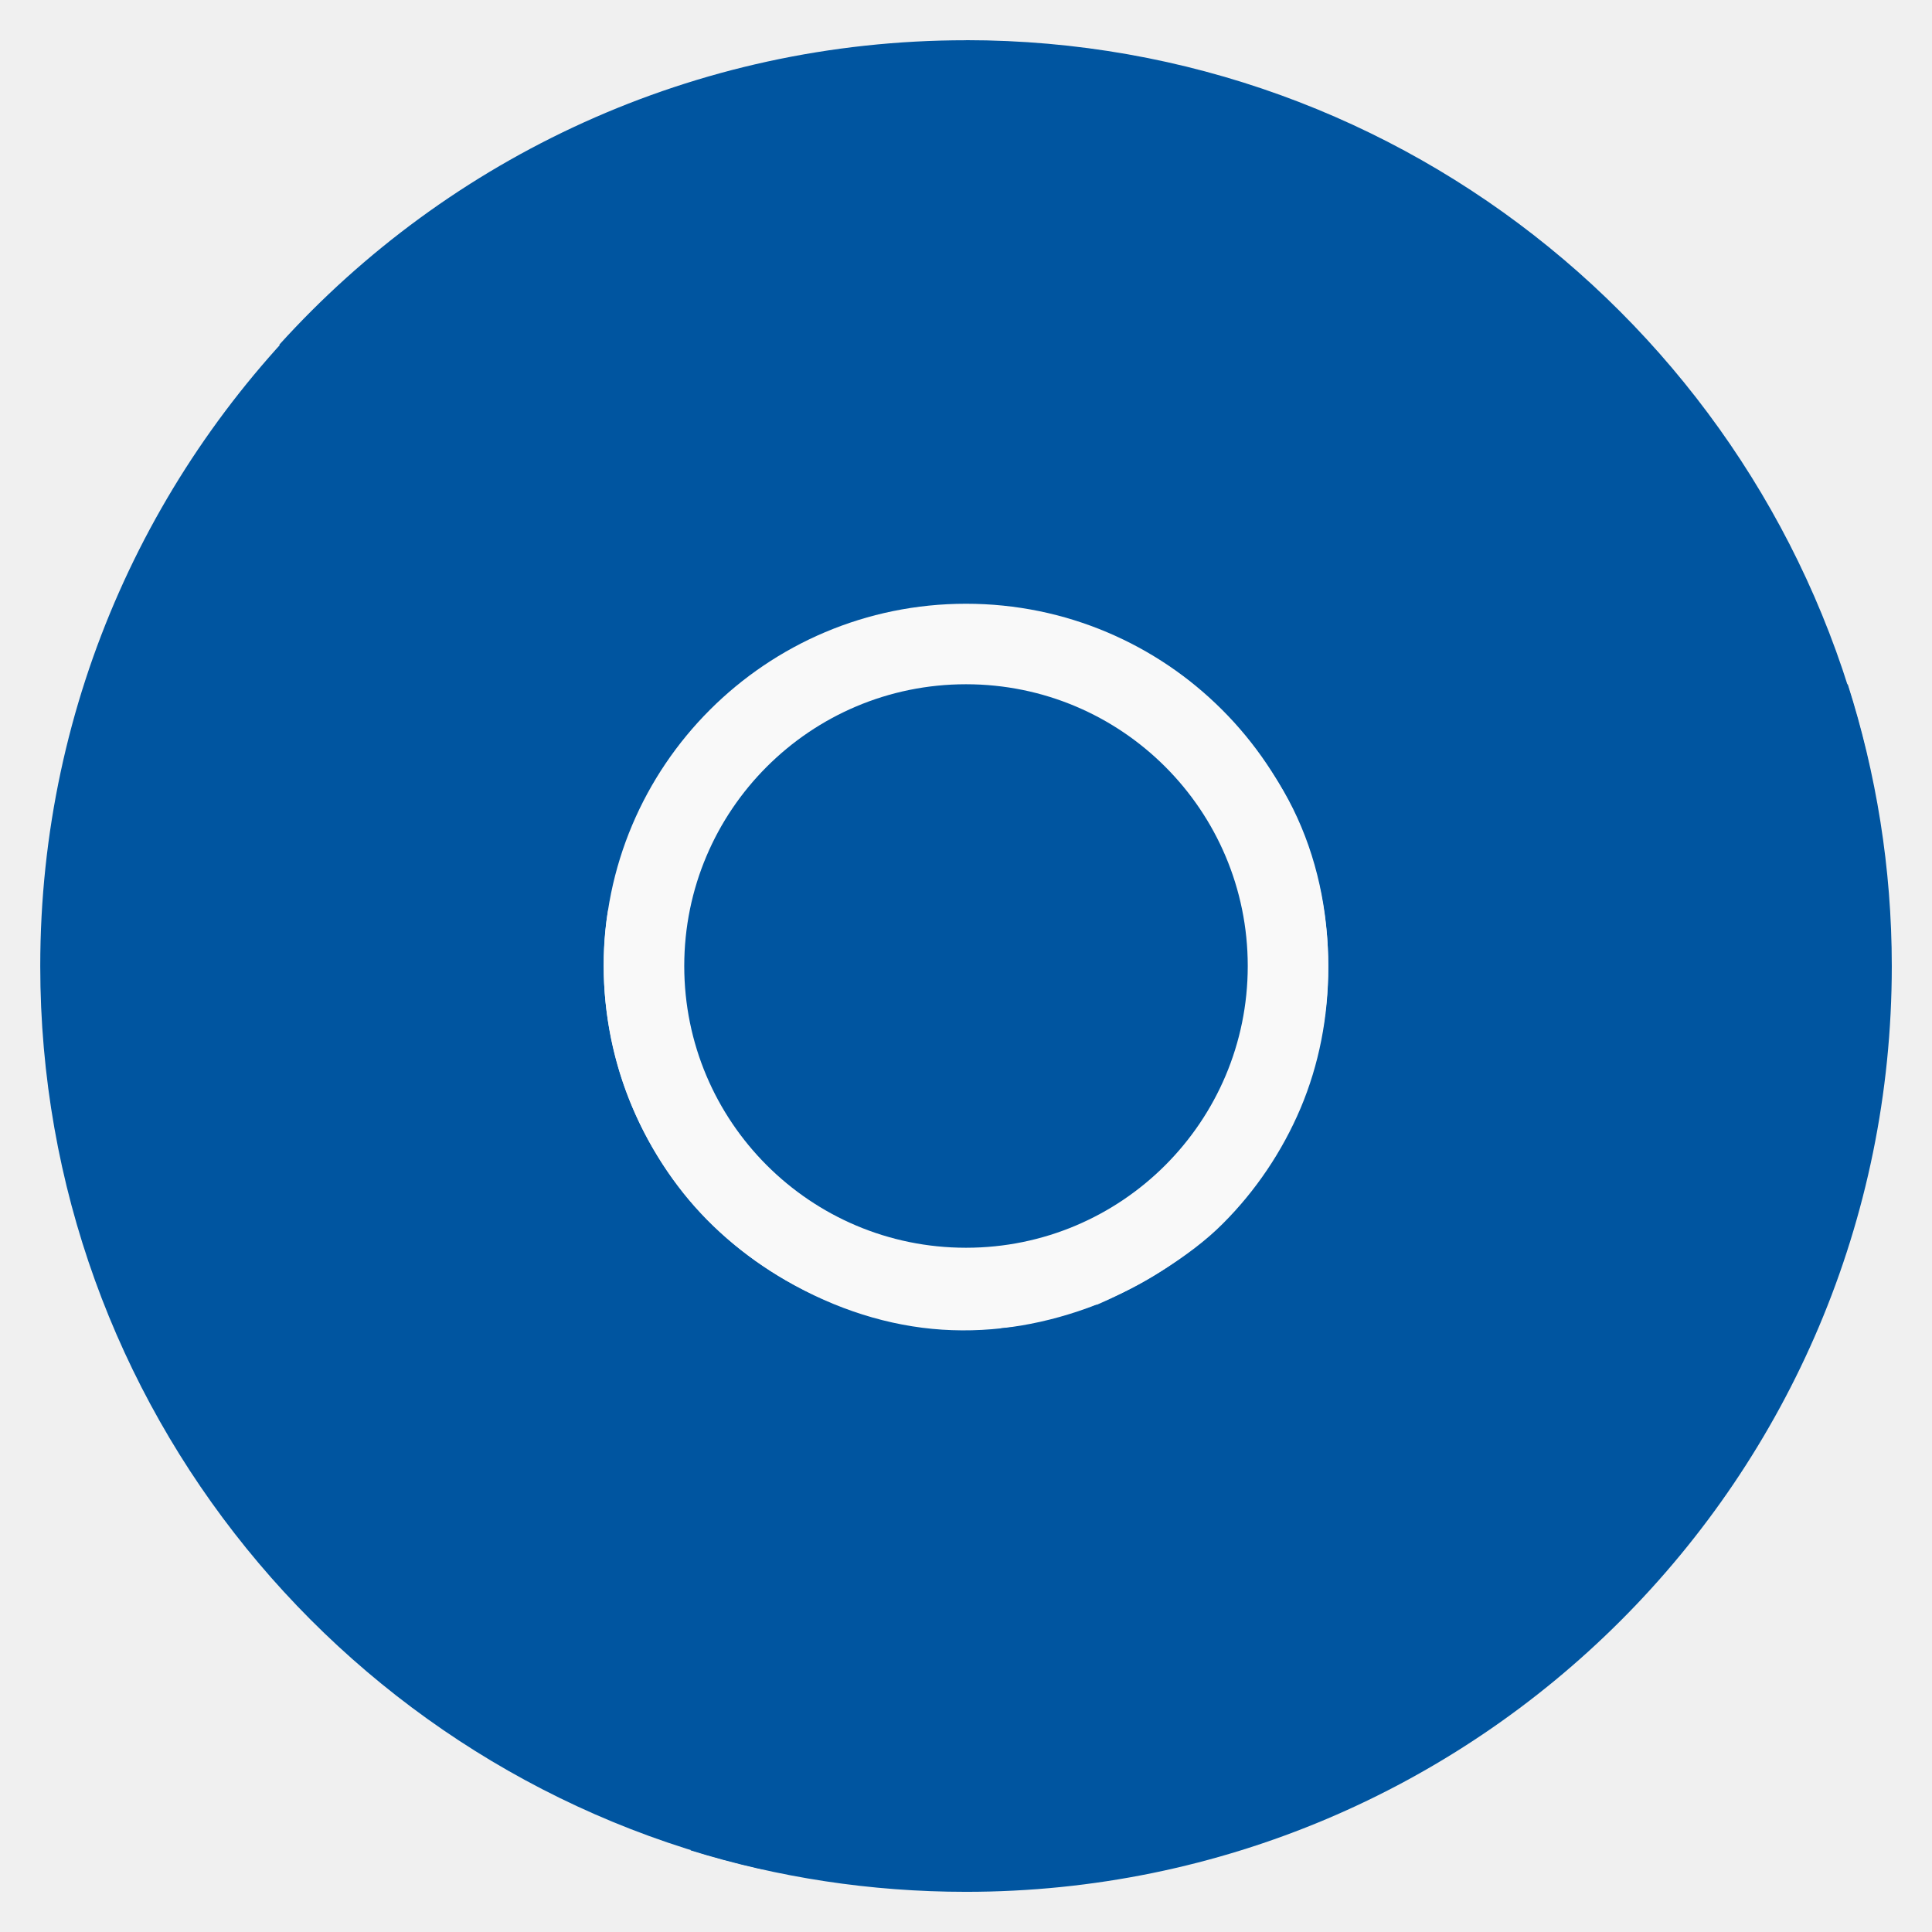
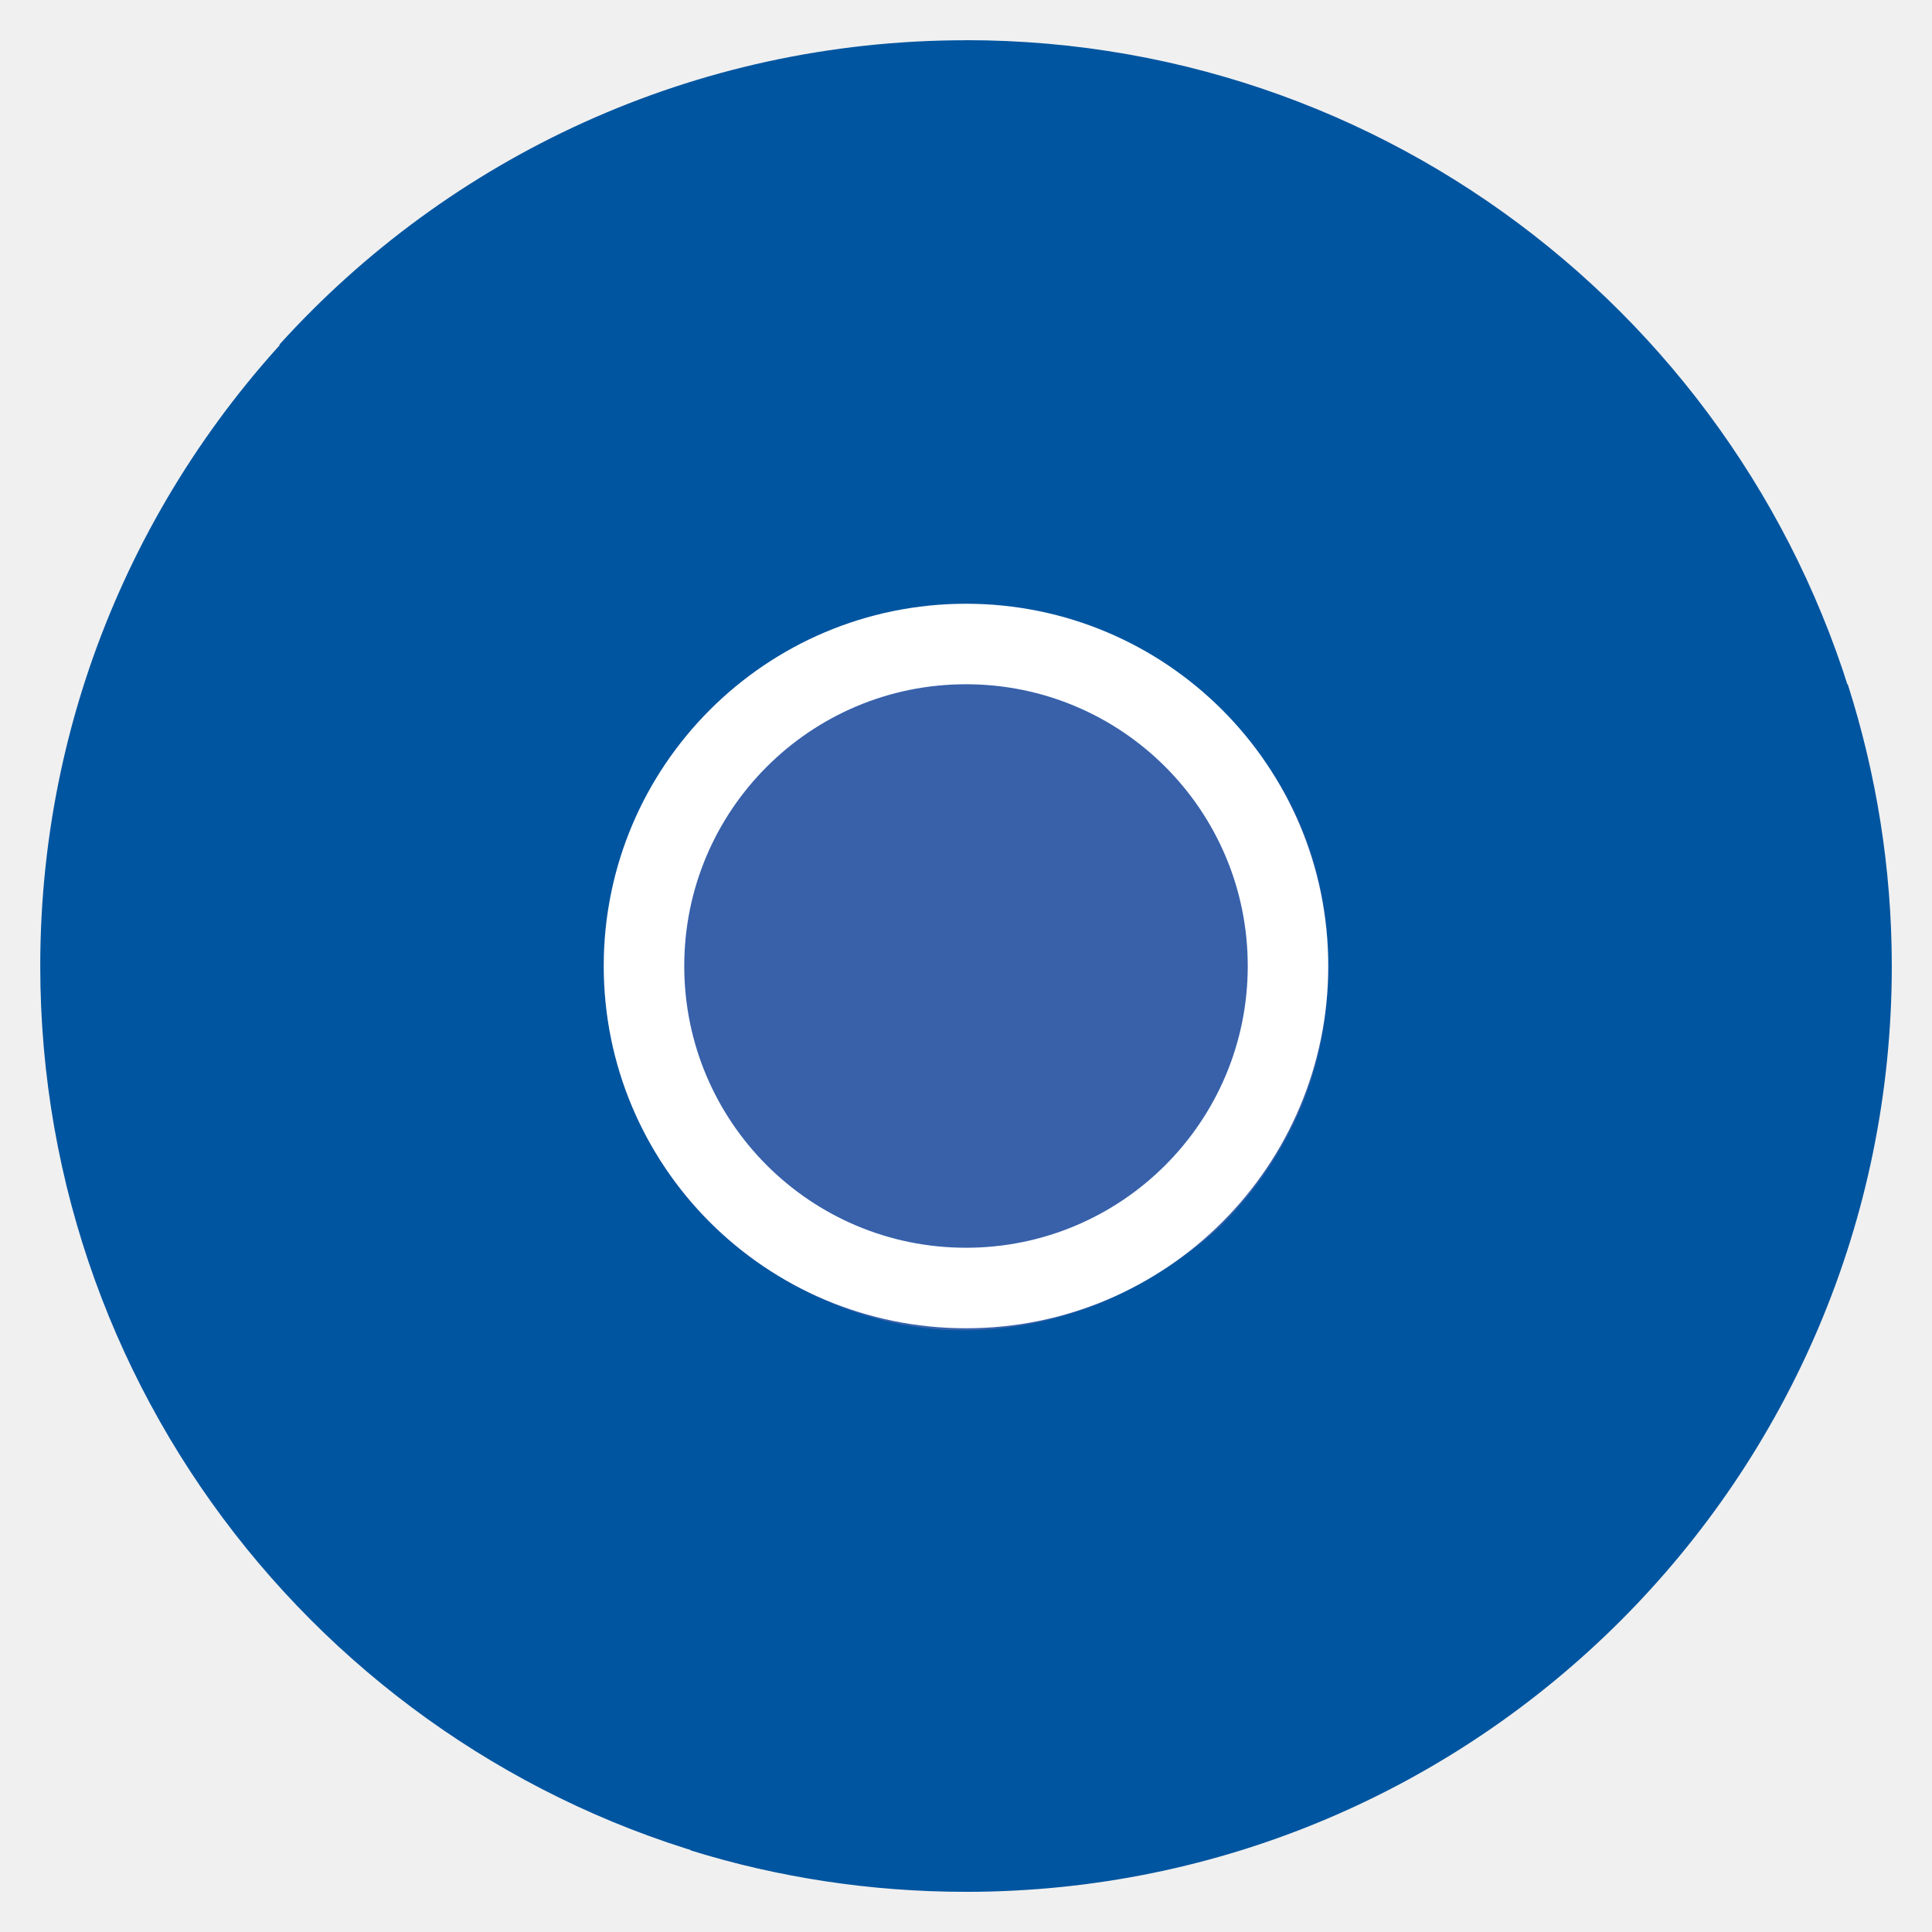
<svg xmlns="http://www.w3.org/2000/svg" viewBox="0 0 48 48" id="svg2" version="1.1">
  <defs id="defs4">
    <clipPath id="clipPath6">
      <g transform="translate(0,-1004.362)" id="g8">
-         <path d="m -24 13 c 0 1.105 -0.672 2 -1.5 2 -0.828 0 -1.5 -0.895 -1.5 -2 0 -1.105 0.672 -2 1.5 -2 0.828 0 1.5 0.895 1.5 2 z" transform="matrix(15.33333,0,0,11.5,415,878.8622)" fill="#1890d0" id="path10" />
+         <path d="m -24 13 c 0 1.105 -0.672 2 -1.5 2 -0.828 0 -1.5 -0.895 -1.5 -2 0 -1.105 0.672 -2 1.5 -2 0.828 0 1.5 0.895 1.5 2 z" transform="matrix(15.33333,0,0,11.5,415,878.8622)" fill="#3861aa" id="path10" />
      </g>
    </clipPath>
    <clipPath id="clipPath12">
      <g transform="translate(0,-1004.362)" id="g14">
-         <path d="m -24 13 c 0 1.105 -0.672 2 -1.5 2 -0.828 0 -1.5 -0.895 -1.5 -2 0 -1.105 0.672 -2 1.5 -2 0.828 0 1.5 0.895 1.5 2 z" transform="matrix(15.33333,0,0,11.5,415,878.8622)" fill="#1890d0" id="path16" />
+         <path d="m -24 13 c 0 1.105 -0.672 2 -1.5 2 -0.828 0 -1.5 -0.895 -1.5 -2 0 -1.105 0.672 -2 1.5 -2 0.828 0 1.5 0.895 1.5 2 z" transform="matrix(15.33333,0,0,11.5,415,878.8622)" fill="#3861aa" id="path16" />
      </g>
    </clipPath>
  </defs>
-   <path d="m 33.969 24 c 0 5.504 -4.465 9.969 -9.969 9.969 -5.504 0 -9.969 -4.465 -9.969 -9.969 0 -5.504 4.465 -9.969 9.969 -9.969 5.504 0 9.969 4.465 9.969 9.969 m 0 0" fill="#f9f9f9" fill-rule="nonzero" stroke="none" fill-opacity="1" id="path28" />
-   <path d="m 32 24 c 0 4.418 -3.582 8 -8 8 -4.418 0 -8 -3.582 -8 -8 0 -4.418 3.582 -8 8 -8 4.418 0 8 3.582 8 8 m 0 0" fill="#209cc8" fill-rule="nonzero" stroke="none" fill-opacity="1" id="path30" />
-   <path d="m 31.973 24 c 0 4.402 -3.57 7.973 -7.973 7.973 -4.402 0 -7.973 -3.57 -7.973 -7.973 0 -4.402 3.57 -7.973 7.973 -7.973 4.402 0 7.973 3.57 7.973 7.973 m 0 0" fill="#209dc8" fill-rule="nonzero" stroke="none" fill-opacity="1" id="path32" />
-   <path d="m 29.563 17 c 1.027 0.824 1.973 1.898 2.563 3.094 0.586 1.188 0.875 2.52 0.875 3.938 0 1.242 -0.233 2.422 -0.688 3.5 -0.457 1.078 -1.122 2.062 -1.938 2.875 -0.813 0.816 -2.075 1.56 -3.149 2.02 -0.879 0.371 -1.365 0.493 -2.358 0.575 l -7.711 12.969 c 2.161 0.672 4.462 1.031 6.844 1.031 12.703 0 23 -10.297 23 -23 0 -2.441 -0.389 -4.793 -1.094 -7 z" fill="#e3a400" fill-rule="nonzero" stroke="none" fill-opacity="1" id="path34" style="fill:#0055a0;fill-opacity:1" />
+   <path d="m 33.969 24 c 0 5.504 -4.465 9.969 -9.969 9.969 -5.504 0 -9.969 -4.465 -9.969 -9.969 0 -5.504 4.465 -9.969 9.969 -9.969 5.504 0 9.969 4.465 9.969 9.969 m 0 0" fill="#3861aa" fill-rule="nonzero" stroke="none" fill-opacity="1" id="path28" />
+   <path d="m 32 24 c 0 4.418 -3.582 8 -8 8 -4.418 0 -8 -3.582 -8 -8 0 -4.418 3.582 -8 8 -8 4.418 0 8 3.582 8 8 m 0 0" fill="#3861aa" fill-rule="nonzero" stroke="none" fill-opacity="1" id="path30" />
+   <path d="m 31.973 24 c 0 4.402 -3.57 7.973 -7.973 7.973 -4.402 0 -7.973 -3.57 -7.973 -7.973 0 -4.402 3.57 -7.973 7.973 -7.973 4.402 0 7.973 3.57 7.973 7.973 m 0 0" fill="#3861aa" fill-rule="nonzero" stroke="none" fill-opacity="1" id="path32" />
+   <path d="m 29.563 17 c 1.027 0.824 1.973 1.898 2.563 3.094 0.586 1.188 0.875 2.52 0.875 3.938 0 1.242 -0.233 2.422 -0.688 3.5 -0.457 1.078 -1.122 2.062 -1.938 2.875 -0.813 0.816 -2.075 1.56 -3.149 2.02 -0.879 0.371 -1.365 0.493 -2.358 0.575 l -7.711 12.969 c 2.161 0.672 4.462 1.031 6.844 1.031 12.703 0 23 -10.297 23 -23 0 -2.441 -0.389 -4.793 -1.094 -7 z" fill="#3861aa" fill-rule="nonzero" stroke="none" fill-opacity="1" id="path34" style="fill:#0055a0;fill-opacity:1" />
  <path d="m 8.281 7.221 c -4.478 4.197 -7.281 10.16 -7.281 16.781 0 10.961 7.674 20.13 17.938 22.438 l 8.313 -14.03 c -1.227 0.477 -2.52 0.711 -3.844 0.625 -1.324 -0.086 -2.649 -0.508 -3.875 -1.219 -1.074 -0.621 -1.983 -1.41 -2.688 -2.344 -0.707 -0.934 -1.234 -2.02 -1.531 -3.125 -0.297 -1.113 -0.395 -2.278 -0.25 -3.438 0.117 -0.945 0.505 -1.821 0.938 -2.719 l 0.031 0 -7.75 -12.969 z" fill="#0f8e52" fill-rule="nonzero" stroke="none" fill-opacity="1" id="path36" style="fill:#0055a0;fill-opacity:1" />
-   <path d="m 24 1 c -6.764 0 -12.854 2.915 -17.06 7.563 l 8.188 14.09 c 0.203 -1.301 0.672 -2.555 1.406 -3.656 0.738 -1.105 1.742 -2.043 2.969 -2.75 1.078 -0.625 2.215 -1.016 3.375 -1.156 1.16 -0.145 2.355 -0.051 3.469 0.25 1.113 0.297 2.16 0.793 3.094 1.5 0.762 0.57 1.348 1.363 1.906 2.188 l 15.09 -0.031 c -2.287 -10.293 -11.456 -18 -22.438 -18 z" fill="#d74336" fill-rule="nonzero" stroke="none" fill-opacity="1" id="path38" style="fill:#0055a0;fill-opacity:1" />
-   <path d="m 32 25 c 0 3.867 -3.133 7 -7 7 -3.867 0 -7 -3.133 -7 -7 0 -3.867 3.133 -7 7 -7 3.867 0 7 3.133 7 7 m 0 0" opacity="0.1" fill="#000" fill-rule="nonzero" stroke="none" fill-opacity="1" id="SVGCleanerId_0" />
-   <path d="m 33 24 c 0 4.973 -4.03 9 -9 9 -4.969 0 -9 -4.03 -9 -9 0 -4.969 4.03 -9 9 -9 4.973 0 9 4.03 9 9 m 0 0" fill="#f9f9f9" fill-rule="nonzero" stroke="none" fill-opacity="1" id="path41" />
-   <path d="m 31 24 c 0 3.867 -3.133 7 -7 7 -3.867 0 -7 -3.133 -7 -7 0 -3.867 3.133 -7 7 -7 3.867 0 7 3.133 7 7 m 0 0" fill="#3d7de5" fill-rule="nonzero" stroke="none" fill-opacity="1" id="path45" style="fill:#0055a0;fill-opacity:1" />
+   <path d="m 24 1 c -6.764 0 -12.854 2.915 -17.06 7.563 l 8.188 14.09 c 0.203 -1.301 0.672 -2.555 1.406 -3.656 0.738 -1.105 1.742 -2.043 2.969 -2.75 1.078 -0.625 2.215 -1.016 3.375 -1.156 1.16 -0.145 2.355 -0.051 3.469 0.25 1.113 0.297 2.16 0.793 3.094 1.5 0.762 0.57 1.348 1.363 1.906 2.188 l 15.09 -0.031 c -2.287 -10.293 -11.456 -18 -22.438 -18 z" fill="#3861aa" fill-rule="nonzero" stroke="none" fill-opacity="1" id="path38" style="fill:#0055a0;fill-opacity:1" />
+   <path d="m 32 25 c 0 3.867 -3.133 7 -7 7 -3.867 0 -7 -3.133 -7 -7 0 -3.867 3.133 -7 7 -7 3.867 0 7 3.133 7 7 m 0 0" opacity="0.1" fill="#000000" fill-rule="nonzero" stroke="none" fill-opacity="1" id="SVGCleanerId_0" />
+   <path d="m 33 24 c 0 4.973 -4.03 9 -9 9 -4.969 0 -9 -4.03 -9 -9 0 -4.969 4.03 -9 9 -9 4.973 0 9 4.03 9 9 m 0 0" fill="#ffffff" fill-rule="nonzero" stroke="none" fill-opacity="1" id="path41" />
+   <path d="m 31 24 c 0 3.867 -3.133 7 -7 7 -3.867 0 -7 -3.133 -7 -7 0 -3.867 3.133 -7 7 -7 3.867 0 7 3.133 7 7 m 0 0" fill="#3861aa" fill-rule="nonzero" stroke="none" fill-opacity="1" id="path45" style="fill:#3861aa;fill-opacity:1" />
  <g transform="translate(0,0.0022)" id="g47" />
</svg>
